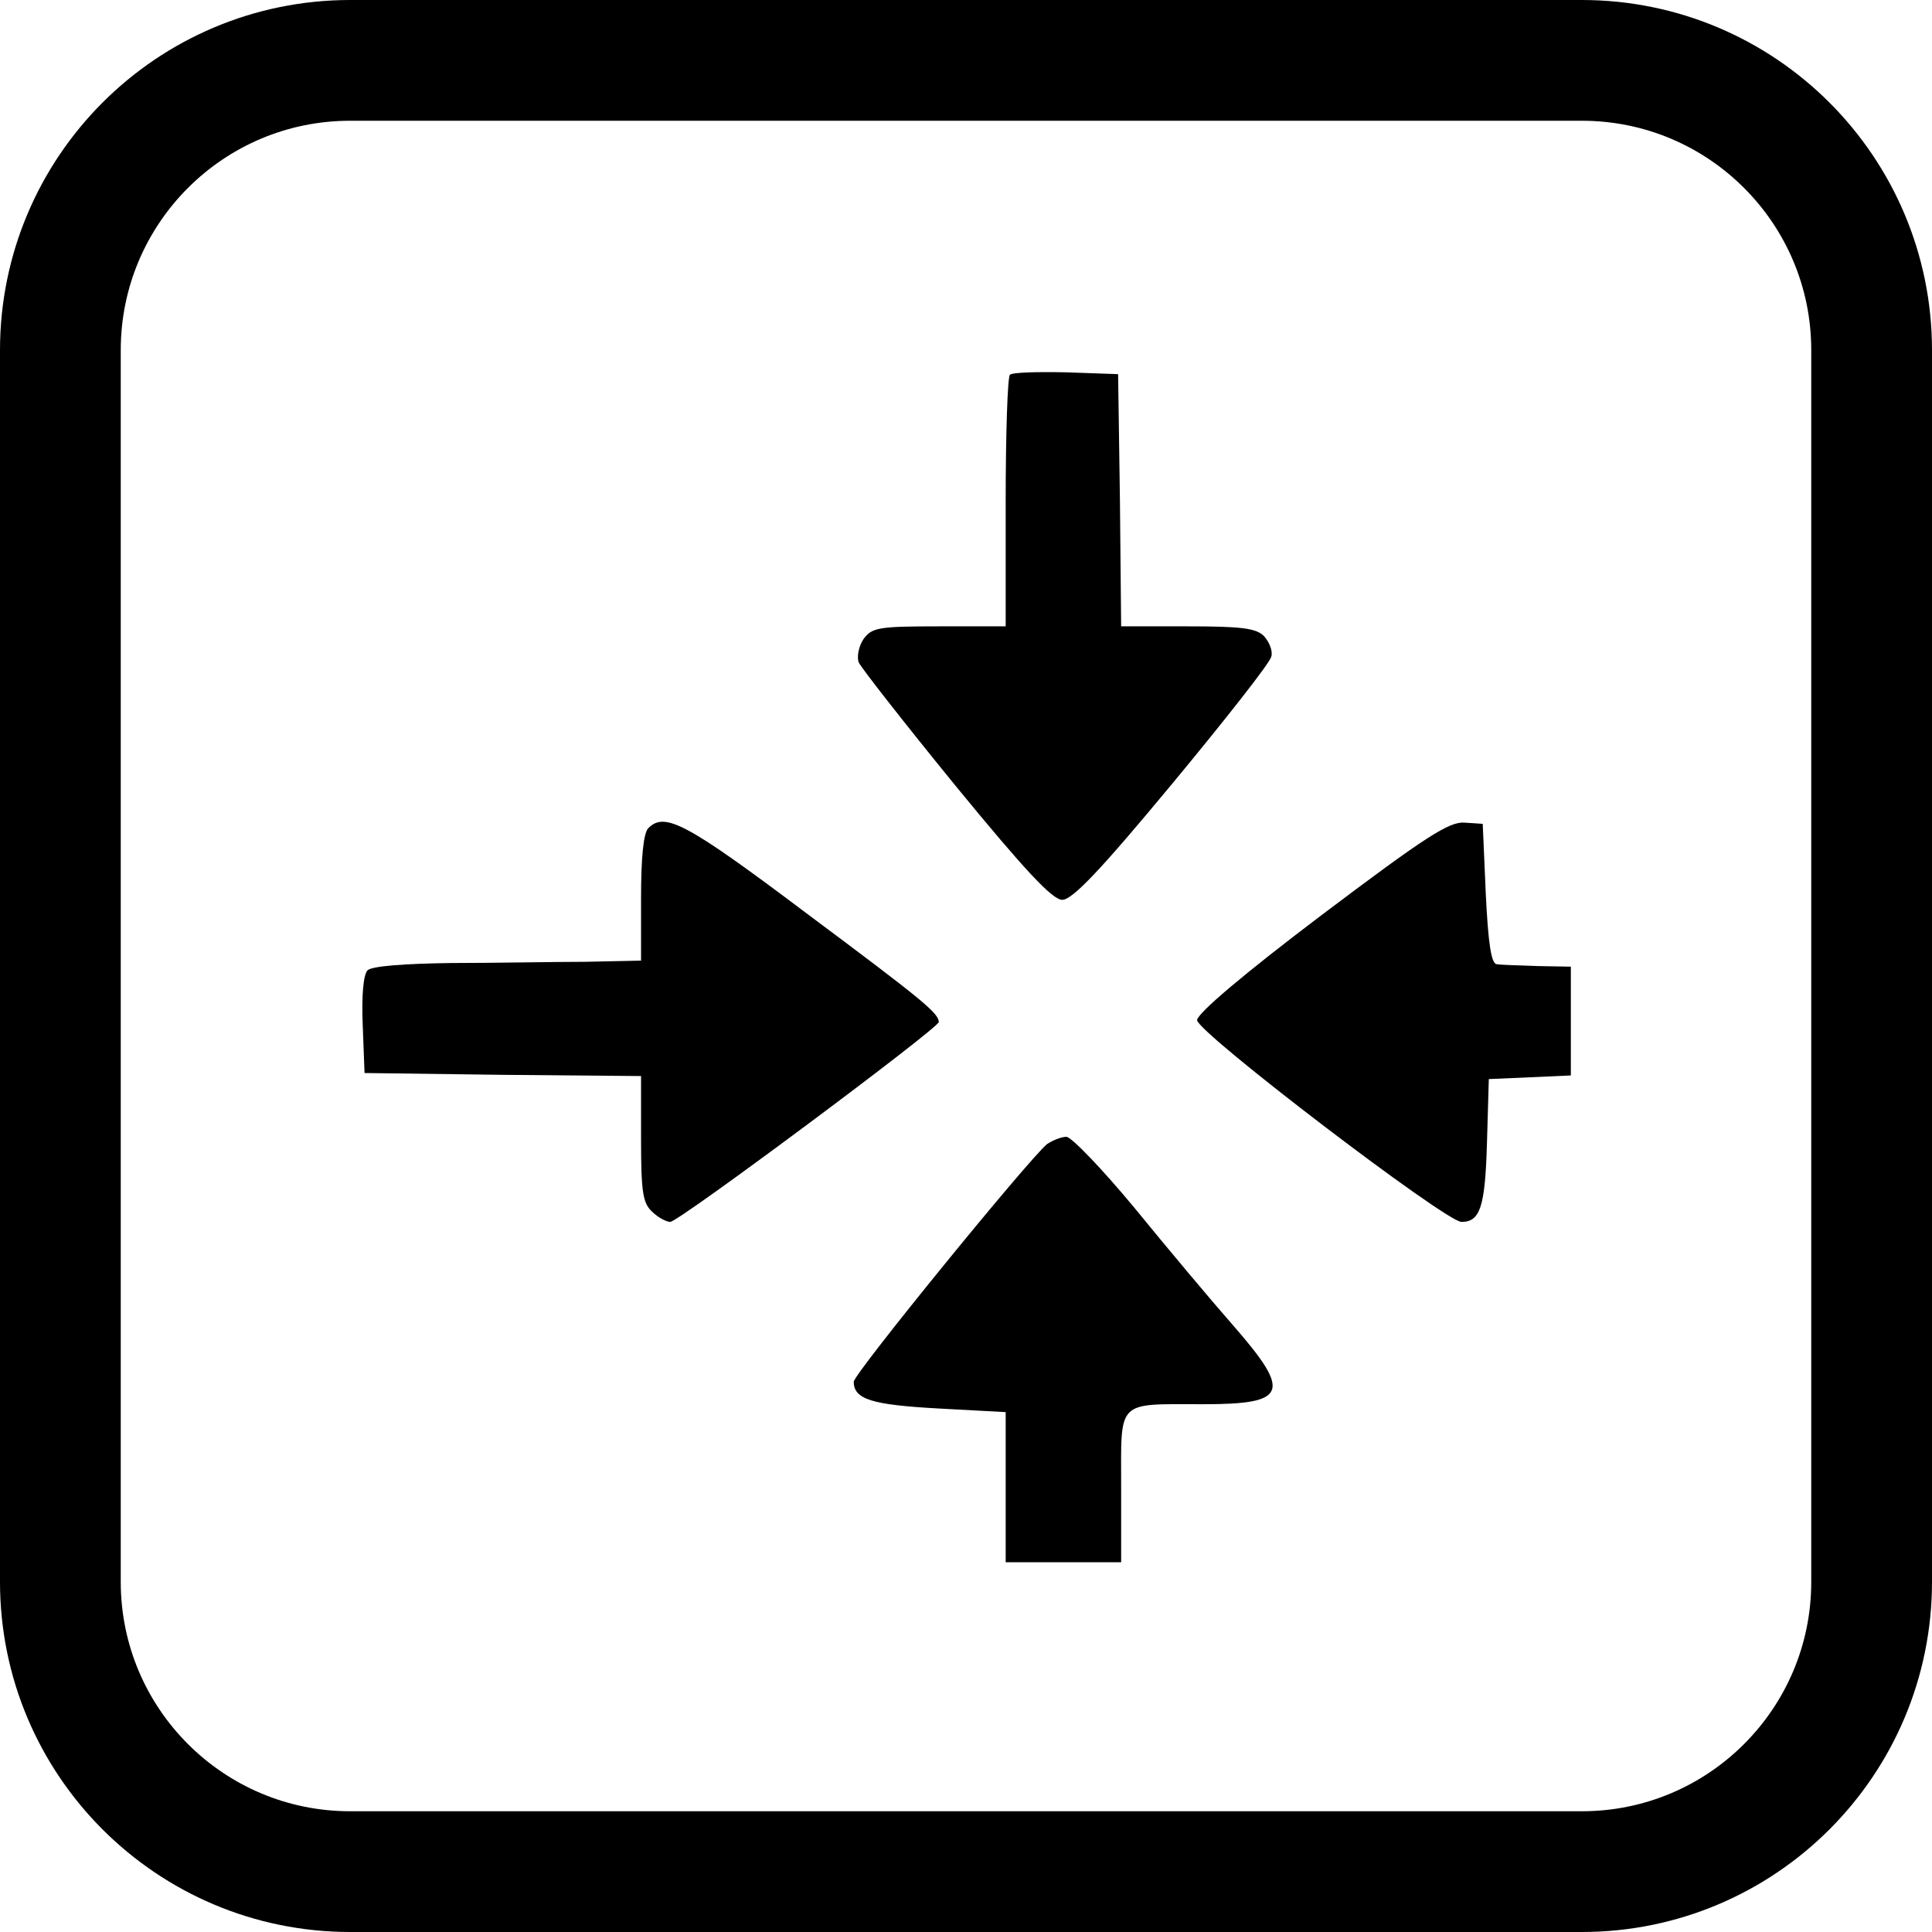
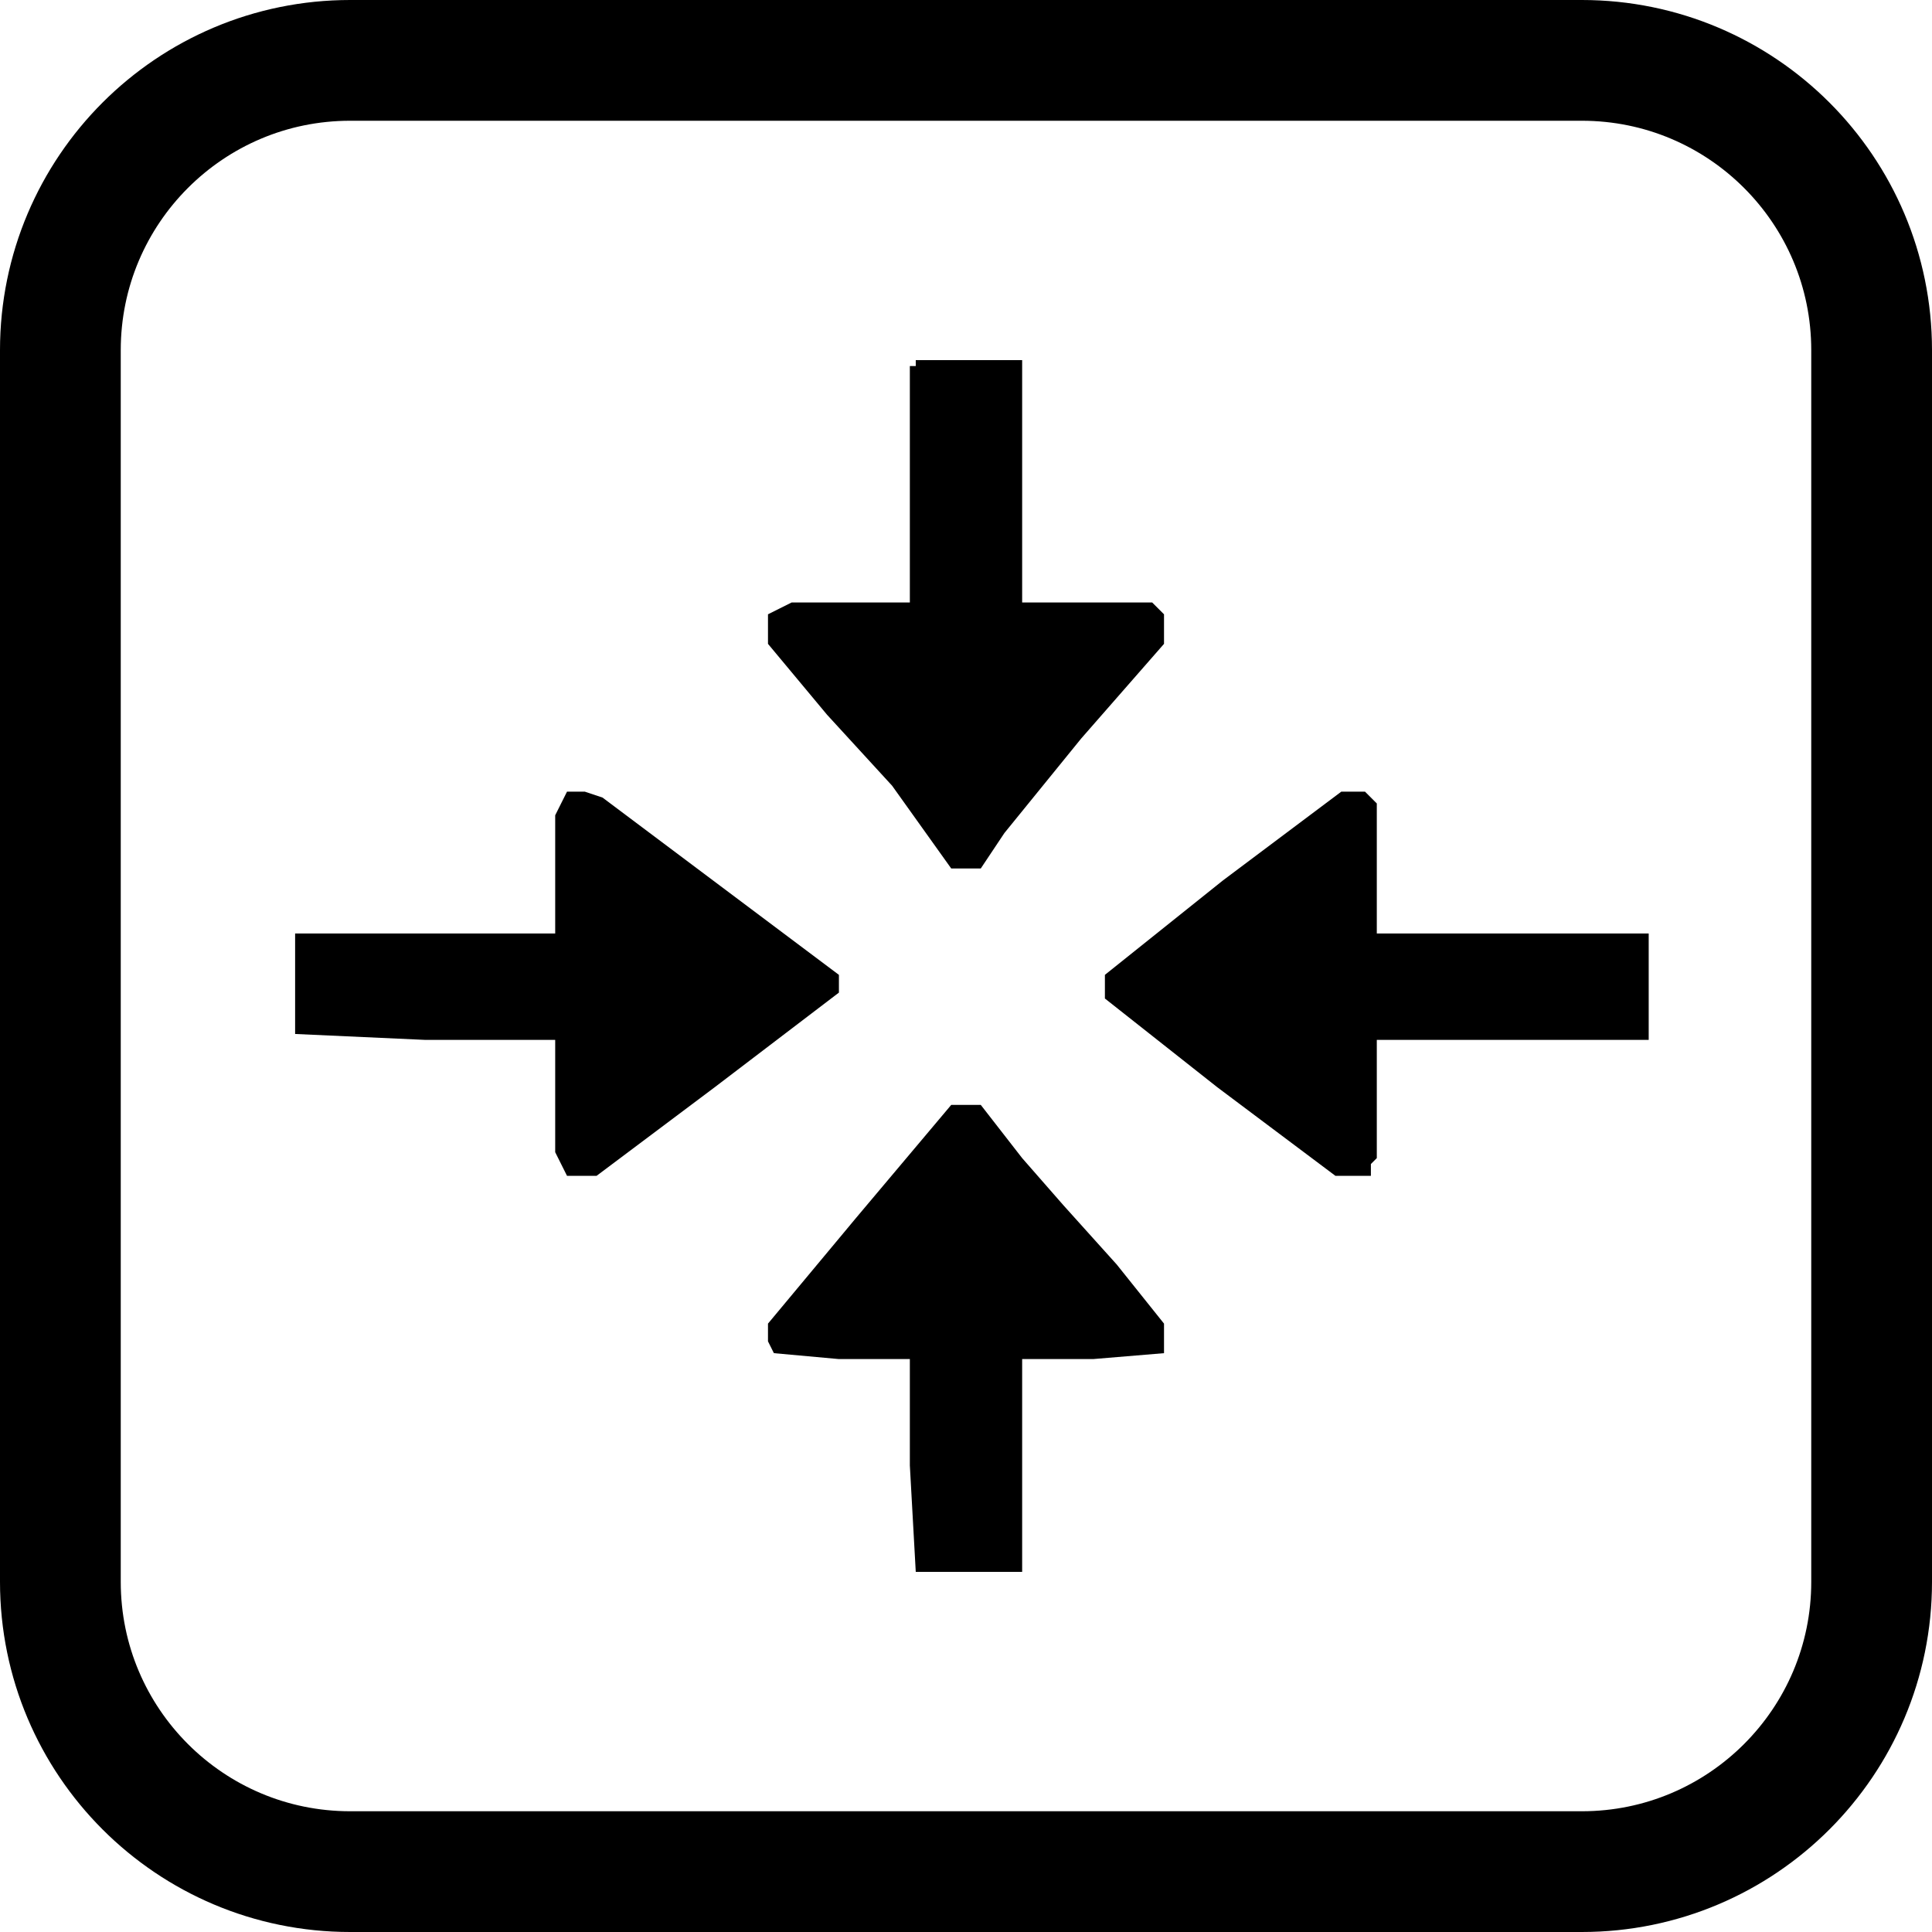
<svg xmlns="http://www.w3.org/2000/svg" viewBox="0 0 32 32">
  <defs>
    <clipPath id="icon-clip">
      <rect x="2" y="2" width="28" height="28" rx="3.8" ry="3.8" />
    </clipPath>
  </defs>
  <g id="frame">
    <rect x="1" y="1" width="30" height="30" rx="4.8" ry="4.8" stroke="currentColor" stroke-width="2" fill="none" />
  </g>
  <g id="icon" clip-path="url(#icon-clip)">
-     <g id="canonical_action_combine" transform="matrix(0.01006561 0 0 -0.01006561 5.887022 25.87535)" fill="currentColor" stroke="none">
-       <path d="M1077 1954 c-4 -4 -7 -99 -7 -211 l0 -203 -109 0 c-101 0 -111 -2 -125 -21 -8 -12 -11 -29 -8 -38 4 -9 76 -101 160 -204 114 -139 159 -187 175 -187 17 0 64 50 181 191 87 105 161 199 163 209 3 9 -3 24 -12 34 -13 13 -37 16 -126 16 l-109 0 -2 208 -3 207 -85 3 c-47 1 -89 0 -93 -4z" />
-       <path d="M482 1208 c-8 -8 -12 -48 -12 -115 l0 -103 -92 -2 c-51 0 -150 -2 -220 -2 -77 -1 -131 -5 -138 -12 -7 -7 -10 -42 -8 -90 l3 -79 228 -3 227 -2 0 -104 c0 -87 3 -105 18 -119 10 -10 24 -17 30 -17 14 0 442 319 442 329 -1 15 -25 35 -218 179 -198 149 -233 167 -260 140z" />
-       <path d="M1590 1065 c-127 -96 -205 -162 -205 -173 0 -20 409 -332 435 -332 31 0 39 25 42 131 l3 104 68 3 67 3 0 89 0 90 -55 1 c-30 1 -61 2 -67 3 -9 1 -14 34 -18 116 l-5 115 -30 2 c-25 2 -64 -23 -235 -152z" />
-       <path d="M1138 688 c-32 -27 -318 -378 -318 -391 0 -29 30 -38 139 -44 l111 -6 0 -123 0 -124 95 0 95 0 0 124 c0 145 -9 136 135 136 139 0 146 19 49 130 -36 41 -109 128 -162 193 -53 64 -104 117 -112 117 -9 0 -23 -6 -32 -12z" />
+     <g id="canonical_action_combine" transform="matrix(0.0979021 0 0 -0.0979021 -11.55944 48.55245)" fill="currentColor" stroke="none">
+       <path d="M273 434 l-1 0 0 -20 0 -20 -10 0 -10 0 -2 -1 -2 -1 0 -2 0 -3 10 -12 11 -12 5 -7 5 -7 2 0 3 0 2 3 2 3 13 16 14 16 0 2 0 3 -1 1 -1 1 -11 0 -11 0 0 21 0 20 -9 0 -9 0 0 -1z M213 360 l-1 -2 0 -10 0 -10 -22 0 -22 0 0 -9 0 -8 22 -1 22 0 0 -10 0 -9 1 -2 1 -2 3 0 2 0 20 15 21 16 0 1 0 2 -20 15 -20 15 -3 1 -3 0 -1 -2z M325 347 l-20 -16 0 -2 0 -2 19 -15 20 -15 3 0 3 0 0 2 1 1 0 10 0 10 23 0 23 0 0 9 0 9 -23 0 -23 0 0 11 0 11 -1 1 -1 1 -2 0 -2 0 -20 -15z M263 290 l-15 -18 0 -3 1 -2 11 -1 12 0 0 -18 1 -18 9 0 9 0 0 18 0 18 12 0 12 1 0 2 0 3 -8 10 -9 10 -7 8 -7 9 -3 0 -2 0 -16 -19z" />
    </g>
  </g>
</svg>
